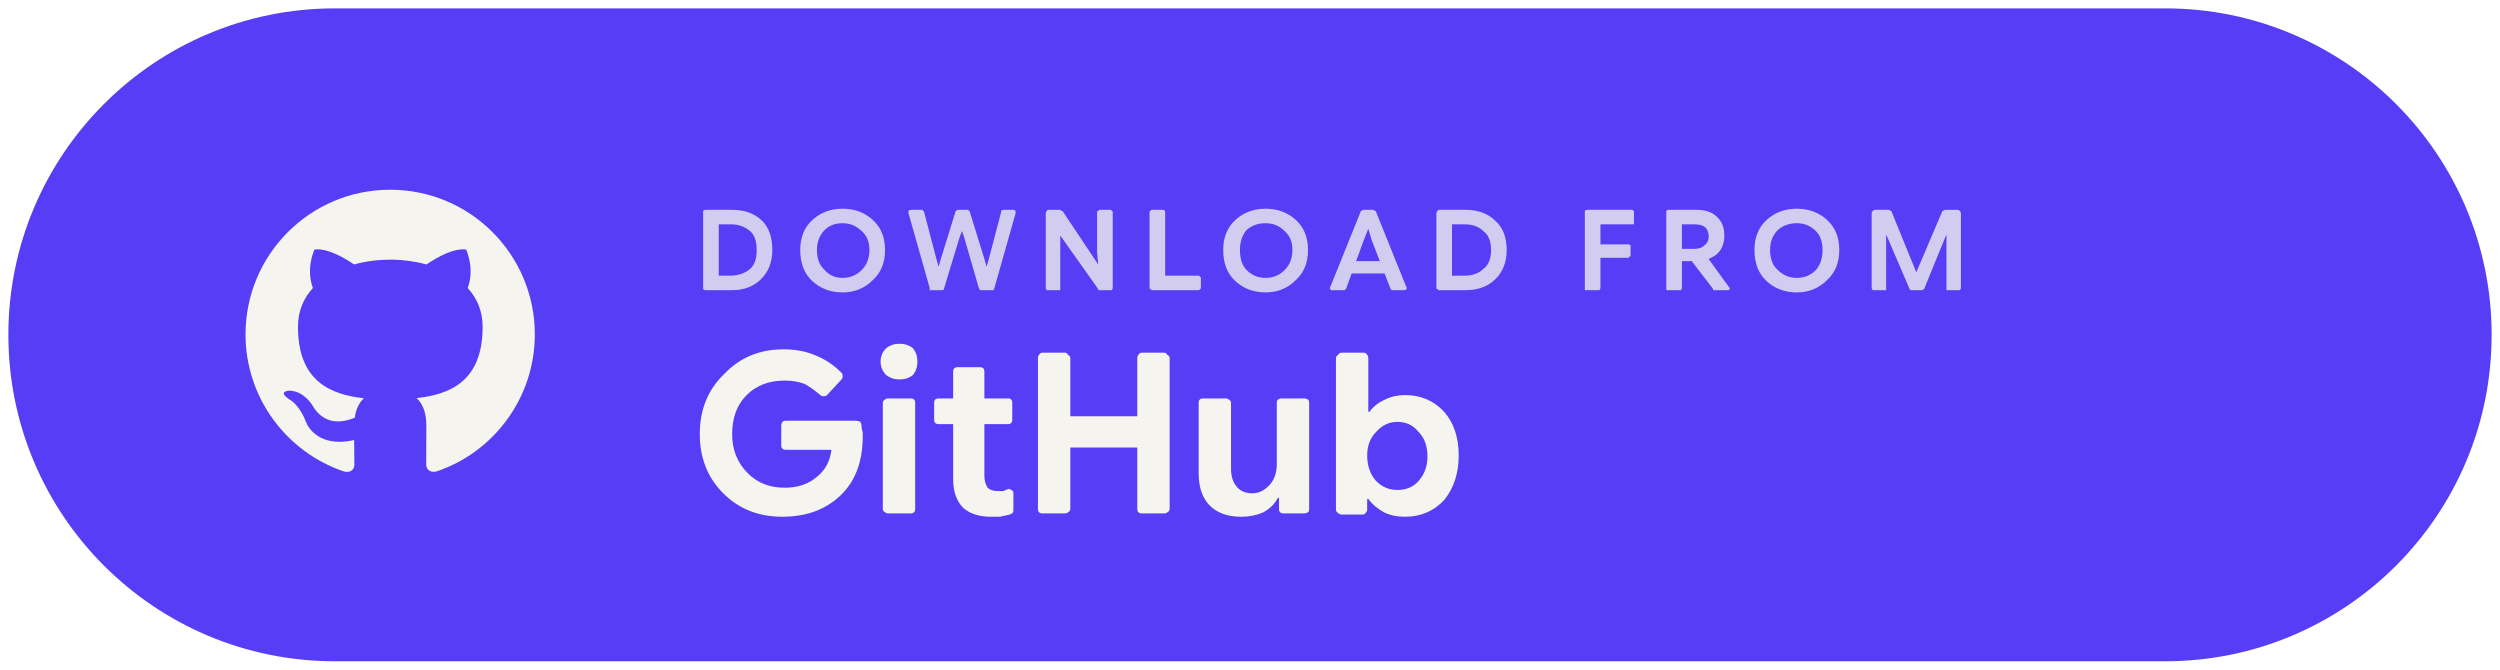
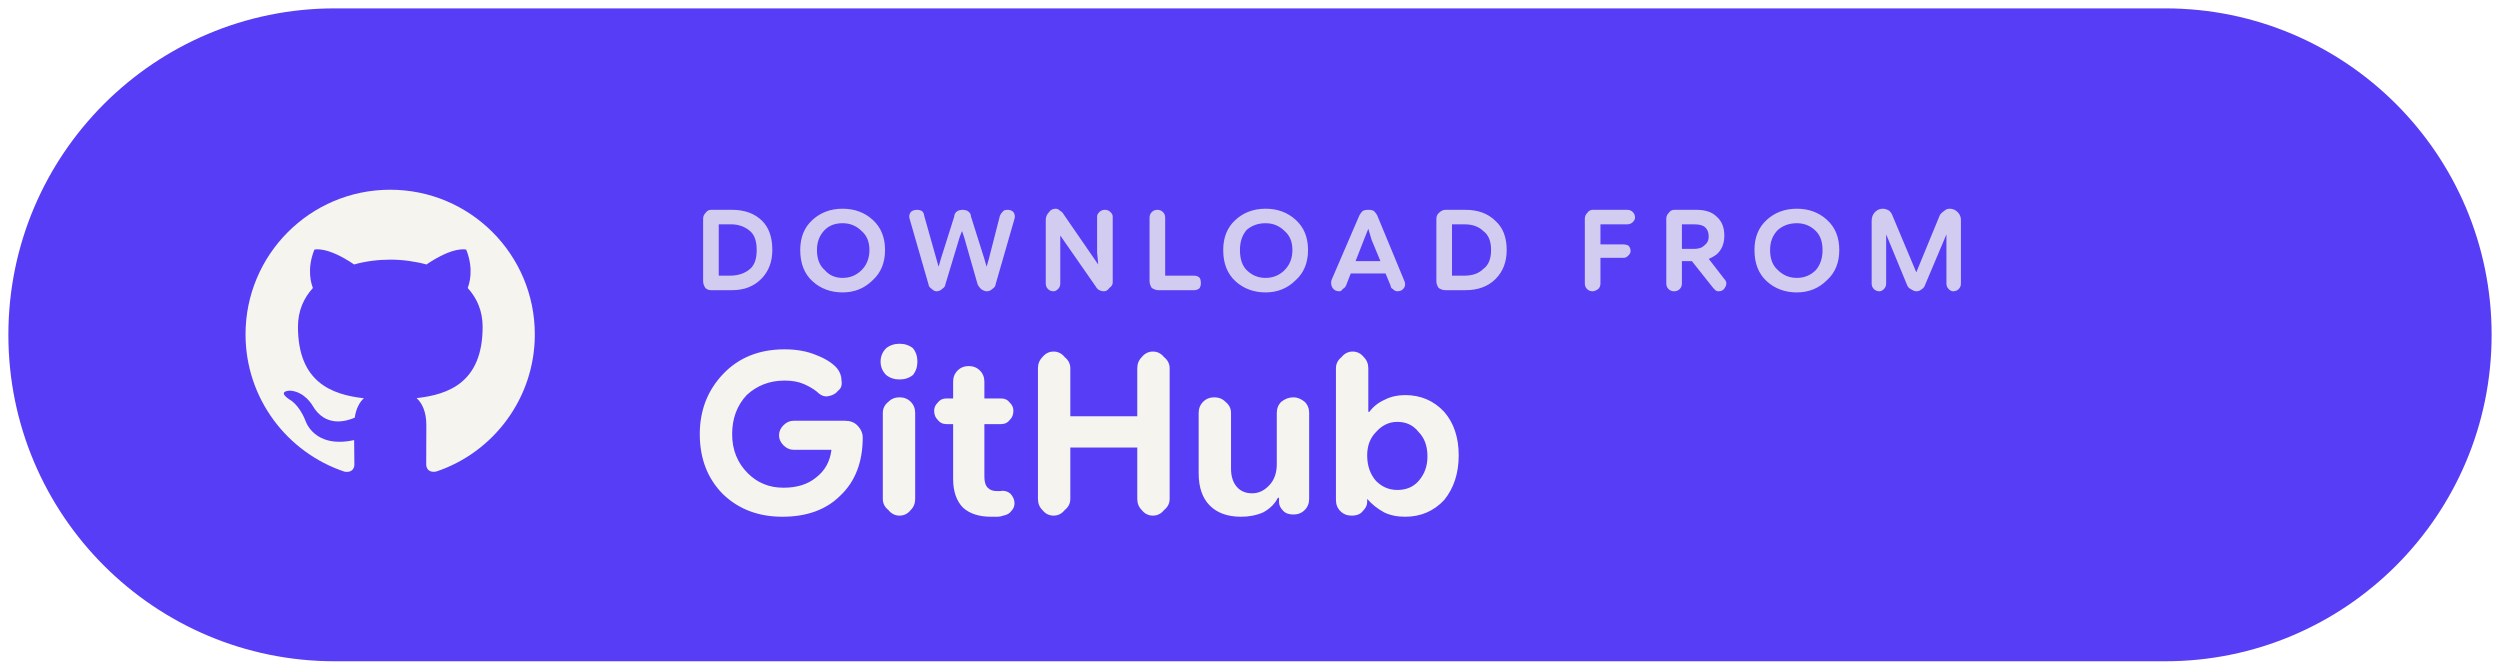
<svg xmlns="http://www.w3.org/2000/svg" width="224" height="60" viewBox="0 0 224 60" role="img" aria-label="Download the boxlore APK from GitHub">
  <rect x="0.75" y="0.75" width="222.5" height="58.5" rx="29.25" fill="#573DF5" />
  <g transform="translate(22 17) scale(1.08)">
    <path fill="#F5F4EF" d="M12 0C5.37 0 0 5.37 0 12c0 5.3 3.44 9.8 8.21 11.39.6.11.82-.26.82-.58 0-.28-.01-1.04-.02-2.04-3.34.73-4.04-1.61-4.04-1.61-.55-1.39-1.33-1.76-1.33-1.76-1.09-.74.08-.73.08-.73 1.2.09 1.84 1.24 1.84 1.24 1.07 1.84 2.81 1.3 3.5 1 .11-.78.42-1.31.76-1.61-2.67-.3-5.47-1.33-5.47-5.93 0-1.31.47-2.38 1.24-3.22-.12-.3-.54-1.52.12-3.18 0 0 1.01-.32 3.3 1.23.96-.27 1.98-.4 3-.4s2.04.14 3 .4c2.29-1.55 3.3-1.23 3.3-1.23.66 1.66.24 2.88.12 3.18.77.84 1.24 1.91 1.24 3.22 0 4.61-2.81 5.62-5.48 5.92.43.37.81 1.1.81 2.22 0 1.6-.01 2.89-.01 3.29 0 .32.22.7.83.58C20.56 21.8 24 17.3 24 12 24 5.37 18.63 0 12 0z" />
  </g>
-   <path fill="#F5F4EF" fill-opacity="0.78" d="M63.2 26Q63.1 26 63 25.9Q63 25.9 63 25.8V19.1Q63 19 63 18.9Q63.1 18.8 63.2 18.8H65.6Q67.3 18.8 68.3 19.8Q69.2 20.7 69.2 22.4Q69.2 24 68.2 25Q67.2 26 65.6 26ZM64.4 24.7H65.4Q66.5 24.7 67.2 24.1Q67.8 23.6 67.8 22.4Q67.8 21.2 67.2 20.7Q66.5 20.1 65.5 20.1H64.4ZM75.5 26.2Q73.9 26.2 72.8 25.2Q71.7 24.2 71.7 22.4Q71.7 20.7 72.8 19.7Q73.9 18.7 75.5 18.7Q77.1 18.7 78.2 19.7Q79.3 20.7 79.3 22.4Q79.3 24.1 78.2 25.1Q77.1 26.2 75.5 26.2ZM75.5 24.9Q76.5 24.9 77.2 24.2Q77.9 23.5 77.9 22.4Q77.9 21.3 77.2 20.7Q76.5 20 75.5 20Q74.5 20 73.9 20.6Q73.2 21.3 73.2 22.4Q73.2 23.6 73.9 24.2Q74.5 24.9 75.5 24.9ZM83.5 26Q83.4 26 83.3 26Q83.3 25.9 83.3 25.8L81.4 19.1Q81.4 19 81.4 18.9Q81.5 18.8 81.6 18.8H82.6Q82.7 18.8 82.7 18.9Q82.8 18.9 82.8 19L83.9 23.2L84.1 23.9H84.1L84.3 23.2L85.6 19Q85.6 18.9 85.7 18.9Q85.7 18.8 85.8 18.8H86.7Q86.8 18.8 86.8 18.9Q86.9 18.9 86.9 19L88.2 23.2L88.4 23.9H88.4L88.6 23.2L89.7 19Q89.7 18.9 89.7 18.9Q89.8 18.8 89.9 18.8H90.8Q90.9 18.8 91 18.9Q91 19 91 19.1L89.1 25.8Q89.1 25.9 89 26Q89 26 88.9 26H88Q87.9 26 87.8 26Q87.8 25.9 87.7 25.8L86.4 21.3L86.2 20.7H86.2L86 21.2L84.6 25.8Q84.6 25.9 84.5 26Q84.5 26 84.4 26ZM93.9 26Q93.8 26 93.8 26Q93.7 25.9 93.7 25.8V19.1Q93.7 19 93.8 18.9Q93.8 18.8 94 18.8H95Q95 18.8 95.1 18.9Q95.2 18.9 95.2 18.9L98.4 23.7H98.4L98.3 22.6V19Q98.3 18.9 98.4 18.9Q98.5 18.8 98.5 18.8H99.5Q99.6 18.8 99.6 18.9Q99.7 18.9 99.7 19V25.8Q99.7 25.9 99.6 26Q99.5 26 99.4 26H98.6Q98.5 26 98.4 26Q98.4 26 98.4 25.9L95 21.1H95L95 22.1V25.8Q95 25.9 95 26Q94.9 26 94.8 26ZM103.2 26Q103.2 26 103.1 25.9Q103 25.9 103 25.8V19Q103 18.9 103.1 18.9Q103.1 18.8 103.2 18.8H104.2Q104.3 18.8 104.4 18.9Q104.4 18.9 104.4 19V24.7H107.4Q107.5 24.7 107.5 24.8Q107.6 24.8 107.6 24.9V25.8Q107.6 25.9 107.5 25.9Q107.5 26 107.4 26ZM113.4 26.2Q111.8 26.2 110.7 25.2Q109.6 24.2 109.6 22.4Q109.6 20.7 110.7 19.7Q111.8 18.7 113.4 18.7Q115 18.7 116.1 19.7Q117.2 20.7 117.2 22.4Q117.2 24.1 116.1 25.1Q115 26.2 113.4 26.2ZM113.4 24.9Q114.4 24.9 115.1 24.2Q115.8 23.5 115.8 22.4Q115.8 21.3 115.1 20.7Q114.4 20 113.4 20Q112.4 20 111.7 20.6Q111.1 21.3 111.1 22.4Q111.1 23.6 111.7 24.2Q112.4 24.9 113.4 24.9ZM119.3 26Q119.2 26 119.2 25.9Q119.1 25.8 119.2 25.7L121.9 19Q121.9 18.9 122 18.9Q122.1 18.8 122.1 18.8H123Q123.1 18.8 123.2 18.9Q123.3 18.9 123.3 19L126 25.7Q126.1 25.8 126 25.9Q126 26 125.8 26H124.8Q124.7 26 124.7 26Q124.6 25.9 124.6 25.9L122.9 21.5L122.6 20.5H122.6L122.2 21.5L120.6 25.9Q120.5 25.9 120.5 26Q120.4 26 120.4 26ZM120.4 24.5 120.8 23.4H124.3L124.8 24.5ZM128.9 26Q128.9 26 128.8 25.9Q128.7 25.9 128.7 25.8V19.1Q128.7 19 128.8 18.9Q128.9 18.8 128.9 18.8H131.3Q133 18.8 134 19.8Q135 20.7 135 22.4Q135 24 134 25Q133 26 131.3 26ZM130.1 24.7H131.2Q132.3 24.7 132.9 24.1Q133.6 23.6 133.6 22.4Q133.6 21.2 132.9 20.7Q132.3 20.1 131.2 20.1H130.1ZM142.2 26Q142.1 26 142 26Q142 25.9 142 25.8V19.1Q142 19 142 18.9Q142.1 18.8 142.2 18.8H146.2Q146.3 18.8 146.4 18.9Q146.4 19 146.4 19V19.9Q146.4 20 146.4 20.1Q146.3 20.1 146.2 20.1H143.4V25.8Q143.4 25.9 143.3 26Q143.2 26 143.2 26ZM142.8 23.1V21.9H145.9Q145.9 21.9 146 21.9Q146.1 22 146.1 22V22.9Q146.1 23 146 23Q145.9 23.1 145.9 23.1ZM149.5 26Q149.4 26 149.3 26Q149.3 25.9 149.3 25.8V19.1Q149.3 19 149.3 18.9Q149.4 18.8 149.5 18.8H152Q153.2 18.8 153.8 19.4Q154.5 20 154.5 21.1Q154.5 22.2 153.8 22.8Q153 23.4 152 23.4H149.9V22.3H151.8Q152.4 22.3 152.7 22Q153.1 21.7 153.1 21.2Q153.1 20.6 152.7 20.3Q152.4 20.1 151.8 20.1H150.7V25.8Q150.7 25.9 150.6 26Q150.5 26 150.5 26ZM153.6 26Q153.6 26 153.5 26Q153.5 26 153.5 25.9L151.2 22.9L152.8 22.8L154.9 25.7Q155 25.8 155 25.9Q154.9 26 154.8 26ZM161 26.2Q159.4 26.2 158.3 25.2Q157.2 24.2 157.2 22.4Q157.2 20.7 158.3 19.7Q159.4 18.7 161 18.7Q162.6 18.7 163.7 19.7Q164.8 20.7 164.8 22.4Q164.8 24.1 163.7 25.1Q162.6 26.2 161 26.2ZM161 24.9Q162 24.9 162.7 24.2Q163.3 23.5 163.3 22.4Q163.3 21.3 162.7 20.7Q162 20 161 20Q160 20 159.3 20.6Q158.6 21.3 158.6 22.4Q158.6 23.6 159.3 24.2Q160 24.9 161 24.9ZM167.9 26Q167.8 26 167.8 26Q167.7 25.9 167.7 25.8V19.1Q167.7 19 167.8 18.9Q167.9 18.8 168 18.8H169.2Q169.3 18.8 169.4 18.9Q169.5 18.9 169.5 19L171.7 24.4H171.7L174 19Q174 18.9 174.1 18.9Q174.2 18.8 174.3 18.8H175.4Q175.5 18.8 175.6 18.9Q175.7 19 175.7 19.1V25.8Q175.7 25.9 175.6 26Q175.6 26 175.5 26H174.6Q174.5 26 174.4 26Q174.4 25.9 174.4 25.8V22.3L174.4 21H174.4L172.4 25.9Q172.3 25.9 172.3 26Q172.2 26 172.1 26H171.3Q171.2 26 171.2 26Q171.1 25.9 171.1 25.9L169 21H169L169 22.3V25.8Q169 25.9 169 26Q168.9 26 168.8 26Z" />
-   <path fill="#F5F4EF" d="M70.1 46.3Q66.9 46.3 64.8 44.2Q62.7 42.1 62.7 38.9Q62.7 35.6 64.9 33.5Q67 31.3 70.2 31.3Q71.9 31.3 73.2 31.9Q74.4 32.4 75.4 33.4Q75.5 33.5 75.5 33.7Q75.5 33.9 75.4 34L74.1 35.4Q74 35.5 73.8 35.5Q73.6 35.5 73.5 35.4Q72.8 34.8 72.1 34.4Q71.3 34.1 70.3 34.1Q68.2 34.1 66.9 35.4Q65.6 36.7 65.6 38.9Q65.6 41 67 42.4Q68.3 43.7 70.3 43.7Q72 43.7 73.1 42.8Q74.3 41.9 74.5 40.3L70.4 40.3Q70.2 40.3 70.1 40.2Q70 40.1 70 39.9V38.1Q70 38 70.1 37.8Q70.2 37.7 70.4 37.7L76.7 37.7Q76.9 37.7 77.1 37.8Q77.2 38 77.2 38.2Q77.2 38.5 77.3 38.7Q77.3 38.8 77.3 39.1Q77.3 42.5 75.3 44.4Q73.3 46.3 70.1 46.3ZM79.6 46Q79.4 46 79.3 45.9Q79.1 45.8 79.1 45.6V36.1Q79.1 35.9 79.3 35.8Q79.4 35.7 79.6 35.7H81.6Q81.8 35.7 81.9 35.8Q82 35.9 82 36.1V45.6Q82 45.8 81.9 45.9Q81.8 46 81.6 46ZM80.6 34Q79.9 34 79.4 33.6Q78.9 33.1 78.9 32.4Q78.9 31.7 79.4 31.2Q79.9 30.8 80.6 30.8Q81.3 30.8 81.8 31.2Q82.2 31.7 82.2 32.4Q82.2 33.1 81.8 33.6Q81.3 34 80.6 34ZM88.8 46.3Q87.2 46.3 86.3 45.5Q85.4 44.6 85.4 42.9V33.3Q85.4 33.1 85.5 33Q85.6 32.9 85.8 32.9H87.8Q88 32.9 88.1 33Q88.2 33.1 88.2 33.3V42.6Q88.2 43.3 88.5 43.7Q88.8 44 89.4 44Q89.6 44 89.9 44Q90.1 43.9 90.4 43.8Q90.5 43.8 90.6 43.9Q90.8 44 90.8 44.1V45.7Q90.8 45.9 90.7 46Q90.6 46 90.5 46.1Q90 46.2 89.6 46.3Q89.2 46.3 88.8 46.3ZM84.1 38Q83.9 38 83.8 37.9Q83.7 37.8 83.7 37.6V36.1Q83.7 35.9 83.8 35.8Q83.9 35.7 84.1 35.7H90.4Q90.5 35.7 90.6 35.8Q90.7 35.9 90.7 36.1V37.6Q90.7 37.8 90.6 37.9Q90.5 38 90.4 38ZM102.3 46Q102.1 46 102 45.9Q101.9 45.8 101.9 45.6V32.1Q101.9 31.9 102 31.8Q102.1 31.6 102.3 31.6H104.3Q104.5 31.6 104.6 31.8Q104.8 31.9 104.8 32.1V45.6Q104.8 45.8 104.6 45.9Q104.5 46 104.3 46ZM93.4 46Q93.2 46 93.1 45.9Q93 45.8 93 45.6V32.1Q93 31.9 93.1 31.8Q93.2 31.6 93.4 31.6H95.4Q95.6 31.6 95.7 31.8Q95.9 31.9 95.9 32.1V45.6Q95.9 45.8 95.7 45.9Q95.6 46 95.4 46ZM94.7 40.1V37.3H103.1V40.1ZM111.2 46.3Q109.4 46.3 108.4 45.3Q107.4 44.3 107.4 42.4V36.1Q107.4 35.9 107.5 35.8Q107.6 35.7 107.8 35.7H109.8Q110 35.7 110.1 35.8Q110.3 35.9 110.3 36.1V42Q110.3 43 110.8 43.6Q111.3 44.2 112.2 44.2Q113.1 44.2 113.8 43.4Q114.4 42.7 114.4 41.6V36.1Q114.4 35.9 114.5 35.8Q114.7 35.7 114.8 35.7H116.9Q117 35.7 117.2 35.8Q117.3 35.9 117.3 36.1V45.6Q117.3 45.8 117.2 45.9Q117 46 116.9 46H115Q114.8 46 114.7 45.9Q114.6 45.8 114.6 45.7V43.3L115.9 44.6H114.5Q114.1 45.4 113.2 45.9Q112.3 46.3 111.2 46.3ZM125.9 46.3Q124.8 46.3 124 45.9Q123.1 45.4 122.6 44.7H121.8L122.5 44V45.7Q122.5 45.8 122.4 45.9Q122.3 46.1 122.1 46.1H120.2Q120 46.1 119.8 45.9Q119.7 45.8 119.7 45.6V32.1Q119.7 31.9 119.9 31.8Q120 31.6 120.2 31.6H122.2Q122.4 31.6 122.5 31.8Q122.6 31.9 122.6 32.1V36.9H122.7Q123.2 36.2 124.1 35.8Q124.9 35.4 125.9 35.4Q128 35.4 129.4 36.9Q130.7 38.4 130.7 40.8Q130.7 43.2 129.4 44.8Q128 46.3 125.9 46.3ZM125.2 43.9Q126.4 43.9 127.1 43.1Q127.9 42.2 127.9 40.9Q127.9 39.5 127.1 38.7Q126.4 37.8 125.2 37.8Q124.1 37.8 123.3 38.7Q122.5 39.5 122.5 40.8Q122.5 42.2 123.3 43.1Q124.1 43.9 125.2 43.9Z" />
+   <path fill="#F5F4EF" fill-opacity="0.78" d="M63.7 26Q63.4 26 63.2 25.8Q63 25.5 63 25.2V19.6Q63 19.3 63.2 19.1Q63.4 18.8 63.7 18.8H65.6Q67.3 18.8 68.3 19.8Q69.2 20.7 69.2 22.4Q69.2 24 68.2 25Q67.2 26 65.6 26ZM64.4 24.7H65.4Q66.5 24.7 67.2 24.1Q67.8 23.6 67.8 22.4Q67.8 21.2 67.2 20.7Q66.5 20.1 65.5 20.1H64.4ZM75.5 26.2Q73.9 26.2 72.8 25.2Q71.7 24.2 71.7 22.4Q71.7 20.7 72.8 19.7Q73.9 18.7 75.5 18.7Q77.1 18.7 78.2 19.7Q79.3 20.7 79.3 22.4Q79.3 24.1 78.2 25.1Q77.1 26.2 75.5 26.2ZM75.5 24.9Q76.5 24.9 77.2 24.2Q77.9 23.5 77.9 22.4Q77.9 21.3 77.2 20.7Q76.5 20 75.5 20Q74.5 20 73.9 20.6Q73.2 21.3 73.2 22.4Q73.2 23.6 73.9 24.2Q74.5 24.9 75.5 24.9ZM83.9 26.1Q83.7 26.1 83.5 25.9Q83.2 25.7 83.2 25.5L81.5 19.6Q81.4 19.3 81.6 19Q81.8 18.8 82.2 18.8Q82.4 18.8 82.6 18.9Q82.8 19.1 82.8 19.3L83.9 23.2L84.1 23.9H84.1L84.3 23.2L85.5 19.4Q85.5 19.1 85.8 18.9Q86 18.8 86.2 18.8Q86.5 18.8 86.7 18.9Q87 19.1 87 19.4L88.2 23.2L88.4 23.9H88.4L88.6 23.2L89.6 19.3Q89.7 19.1 89.9 18.9Q90 18.8 90.3 18.8Q90.6 18.8 90.8 19Q91 19.3 90.9 19.6L89.2 25.5Q89.2 25.7 88.9 25.9Q88.7 26.1 88.4 26.1Q88.2 26.1 87.9 25.9Q87.7 25.7 87.6 25.5L86.4 21.3L86.2 20.7H86.2L86 21.2L84.7 25.5Q84.7 25.7 84.4 25.9Q84.2 26.1 83.9 26.1ZM94.4 26.1Q94.1 26.1 93.9 25.9Q93.7 25.7 93.7 25.4V19.7Q93.7 19.3 94 19Q94.2 18.7 94.6 18.7Q94.8 18.7 95 18.9Q95.2 19 95.3 19.2L98.4 23.7H98.4L98.3 22.6V19.4Q98.3 19.2 98.5 19Q98.7 18.8 99 18.8Q99.3 18.8 99.5 19Q99.7 19.2 99.7 19.4V25.3Q99.7 25.6 99.4 25.8Q99.2 26.1 98.9 26.1Q98.7 26.1 98.5 26Q98.3 25.9 98.2 25.7L95 21.1H95L95 22.1V25.4Q95 25.7 94.8 25.9Q94.6 26.1 94.4 26.1ZM103.8 26Q103.5 26 103.2 25.8Q103 25.5 103 25.2V19.5Q103 19.2 103.2 19Q103.4 18.8 103.7 18.8Q104 18.8 104.2 19Q104.4 19.2 104.4 19.5V24.7H107Q107.3 24.7 107.5 24.9Q107.6 25.1 107.6 25.4Q107.6 25.6 107.5 25.8Q107.3 26 107 26ZM113.4 26.2Q111.8 26.2 110.7 25.2Q109.6 24.2 109.6 22.4Q109.6 20.7 110.7 19.7Q111.8 18.7 113.4 18.7Q115 18.7 116.1 19.7Q117.2 20.7 117.2 22.4Q117.2 24.1 116.1 25.1Q115 26.2 113.4 26.2ZM113.4 24.9Q114.4 24.9 115.1 24.2Q115.8 23.5 115.8 22.4Q115.8 21.3 115.1 20.7Q114.4 20 113.4 20Q112.4 20 111.7 20.6Q111.1 21.3 111.1 22.4Q111.1 23.6 111.7 24.2Q112.4 24.9 113.4 24.9ZM120 26.1Q119.6 26.1 119.4 25.8Q119.2 25.5 119.3 25.1L121.8 19.3Q121.9 19.1 122.1 18.9Q122.3 18.8 122.6 18.8Q122.9 18.8 123.1 18.9Q123.3 19.1 123.4 19.3L125.8 25.1Q126 25.5 125.8 25.8Q125.6 26.1 125.2 26.1Q125 26.1 124.8 25.9Q124.6 25.8 124.6 25.6L122.9 21.5L122.6 20.5H122.6L122.2 21.5L120.6 25.6Q120.5 25.8 120.3 25.9Q120.2 26.1 120 26.1ZM120.4 24.5 120.8 23.4H124.4L124.8 24.5ZM129.5 26Q129.2 26 128.9 25.8Q128.7 25.5 128.7 25.2V19.6Q128.7 19.3 128.9 19.1Q129.2 18.8 129.5 18.8H131.3Q133 18.8 134 19.8Q135 20.7 135 22.4Q135 24 134 25Q133 26 131.3 26ZM130.1 24.7H131.2Q132.3 24.7 132.9 24.1Q133.6 23.6 133.6 22.4Q133.6 21.2 132.9 20.7Q132.3 20.1 131.2 20.1H130.1ZM142.7 26.1Q142.4 26.1 142.2 25.9Q142 25.7 142 25.4V19.6Q142 19.3 142.2 19.1Q142.4 18.8 142.7 18.8H145.8Q146.1 18.8 146.3 19Q146.5 19.2 146.5 19.5Q146.5 19.7 146.3 19.9Q146.1 20.1 145.8 20.1H143.4V25.4Q143.4 25.7 143.2 25.9Q142.9 26.1 142.7 26.1ZM142.8 23.1V21.9H145.5Q145.7 21.9 145.9 22Q146.1 22.2 146.1 22.5Q146.1 22.7 145.9 22.9Q145.7 23.1 145.5 23.1ZM150 26.1Q149.7 26.1 149.5 25.9Q149.3 25.7 149.3 25.4V19.6Q149.3 19.3 149.5 19.1Q149.7 18.8 150 18.8H152Q153.2 18.8 153.8 19.4Q154.5 20 154.5 21.1Q154.5 22.2 153.8 22.8Q153 23.4 152 23.4H149.9V22.3H151.8Q152.4 22.3 152.7 22Q153.1 21.7 153.1 21.2Q153.1 20.6 152.7 20.3Q152.4 20.1 151.8 20.1H150.7V25.4Q150.7 25.7 150.5 25.9Q150.3 26.1 150 26.1ZM154 26.1Q153.8 26.1 153.7 26Q153.6 25.9 153.5 25.8L151.2 22.9L152.8 22.8L154.5 25Q154.8 25.3 154.6 25.7Q154.4 26.1 154 26.1ZM161 26.2Q159.4 26.2 158.3 25.2Q157.2 24.2 157.2 22.4Q157.2 20.7 158.3 19.7Q159.4 18.7 161 18.7Q162.6 18.7 163.7 19.7Q164.8 20.7 164.8 22.4Q164.8 24.1 163.7 25.1Q162.6 26.2 161 26.2ZM161 24.9Q162 24.9 162.7 24.2Q163.3 23.5 163.3 22.4Q163.3 21.3 162.7 20.7Q162 20 161 20Q160 20 159.3 20.6Q158.6 21.3 158.6 22.4Q158.6 23.6 159.3 24.2Q160 24.9 161 24.9ZM168.4 26.1Q168.1 26.1 167.9 25.9Q167.7 25.7 167.7 25.4V19.8Q167.7 19.3 168 19Q168.3 18.7 168.7 18.7Q169 18.7 169.3 18.9Q169.5 19.1 169.6 19.4L171.7 24.4H171.7L173.8 19.3Q173.9 19.1 174.2 18.9Q174.4 18.7 174.7 18.7Q175.1 18.7 175.4 19Q175.7 19.3 175.7 19.7V25.4Q175.7 25.7 175.5 25.9Q175.3 26.1 175 26.1Q174.8 26.1 174.6 25.9Q174.4 25.7 174.4 25.4V22.3L174.4 21H174.4L172.5 25.5Q172.4 25.8 172.2 25.9Q172 26.1 171.7 26.1Q171.5 26.1 171.2 25.9Q171 25.8 170.9 25.6L169 21H169L169 22.3V25.4Q169 25.7 168.8 25.9Q168.6 26.1 168.4 26.1Z" />
+   <path fill="#F5F4EF" d="M70.1 46.3Q66.9 46.3 64.8 44.3Q62.7 42.2 62.7 38.9Q62.7 35.7 64.8 33.5Q66.9 31.3 70.3 31.3Q71.9 31.3 73.1 31.8Q74.4 32.3 75 33Q75.4 33.5 75.4 34.1Q75.5 34.7 75.1 35L75.1 35Q74.8 35.4 74.2 35.5Q73.7 35.6 73.2 35.1Q72.7 34.7 72 34.4Q71.3 34.1 70.3 34.1Q68.3 34.1 66.9 35.4Q65.6 36.8 65.6 38.9Q65.6 41 67 42.4Q68.3 43.7 70.2 43.7Q72 43.7 73.1 42.8Q74.3 41.9 74.5 40.3L71.1 40.3Q70.6 40.3 70.2 39.9Q69.8 39.5 69.8 39Q69.8 38.5 70.2 38.1Q70.6 37.7 71.1 37.7L75.7 37.7Q76.4 37.7 76.8 38.1Q77.3 38.6 77.3 39.2Q77.3 39.2 77.3 39.2Q77.3 39.2 77.3 39.2Q77.3 42.5 75.3 44.4Q73.4 46.3 70.1 46.3ZM80.6 46.2Q80 46.2 79.6 45.7Q79.1 45.3 79.1 44.7V37Q79.1 36.4 79.6 36Q80 35.6 80.6 35.6Q81.2 35.6 81.6 36Q82 36.4 82 37V44.7Q82 45.3 81.6 45.7Q81.2 46.2 80.6 46.2ZM80.6 34Q79.9 34 79.4 33.6Q78.9 33.1 78.9 32.4Q78.9 31.7 79.4 31.2Q79.9 30.8 80.6 30.8Q81.3 30.8 81.8 31.2Q82.2 31.7 82.2 32.4Q82.2 33.1 81.8 33.6Q81.3 34 80.6 34ZM88.8 46.3Q87.2 46.3 86.3 45.5Q85.4 44.6 85.4 42.9V34.2Q85.4 33.6 85.8 33.2Q86.2 32.8 86.8 32.8Q87.4 32.8 87.8 33.2Q88.2 33.6 88.2 34.2V42.7Q88.2 43.4 88.5 43.7Q88.8 44 89.3 44Q89.4 44 89.5 44Q89.5 44 89.6 44Q90.1 43.9 90.5 44.2Q90.9 44.6 90.9 45.1Q90.9 45.5 90.6 45.8Q90.4 46.1 89.9 46.2Q89.6 46.3 89.4 46.3Q89.1 46.3 88.8 46.3ZM84.8 38Q84.3 38 84 37.6Q83.7 37.3 83.7 36.8Q83.7 36.4 84 36.1Q84.3 35.7 84.8 35.7H89.7Q90.2 35.7 90.5 36.1Q90.8 36.4 90.8 36.8Q90.8 37.3 90.5 37.6Q90.2 38 89.7 38ZM103.3 46.2Q102.7 46.2 102.3 45.7Q101.9 45.3 101.9 44.7V33Q101.9 32.4 102.3 32Q102.7 31.5 103.3 31.5Q103.9 31.5 104.3 32Q104.8 32.4 104.8 33V44.7Q104.8 45.3 104.3 45.7Q103.9 46.2 103.3 46.2ZM94.4 46.2Q93.8 46.2 93.4 45.7Q93 45.3 93 44.7V33Q93 32.4 93.4 32Q93.8 31.5 94.4 31.5Q95 31.5 95.4 32Q95.9 32.4 95.9 33V44.7Q95.9 45.3 95.4 45.7Q95 46.2 94.4 46.2ZM94.7 40.1V37.3H103.1V40.1ZM111.2 46.3Q109.4 46.3 108.4 45.3Q107.4 44.3 107.4 42.4V37Q107.4 36.4 107.8 36Q108.2 35.6 108.8 35.6Q109.4 35.6 109.8 36Q110.3 36.4 110.3 37V42Q110.3 43 110.8 43.6Q111.3 44.2 112.2 44.2Q113.1 44.2 113.8 43.4Q114.4 42.7 114.4 41.6V37Q114.4 36.4 114.8 36Q115.3 35.6 115.9 35.6Q116.4 35.6 116.9 36Q117.3 36.4 117.3 37V44.7Q117.3 45.3 116.9 45.7Q116.5 46.1 115.9 46.1Q115.3 46.1 115 45.8Q114.6 45.4 114.6 45V43.3L115.9 44.6H114.5Q114.1 45.4 113.2 45.9Q112.3 46.3 111.2 46.3ZM125.9 46.3Q124.8 46.3 124 45.9Q123.1 45.4 122.5 44.7H121.8L122.5 44V45Q122.5 45.4 122.1 45.8Q121.8 46.2 121.1 46.2Q120.5 46.2 120.1 45.8Q119.7 45.4 119.7 44.8V33Q119.7 32.4 120.2 32Q120.6 31.5 121.2 31.5H121.2Q121.8 31.5 122.2 32Q122.6 32.4 122.6 33V36.9H122.7Q123.2 36.2 124.1 35.8Q124.9 35.4 125.9 35.4Q128 35.4 129.4 36.9Q130.7 38.4 130.7 40.8Q130.7 43.2 129.4 44.8Q128 46.3 125.9 46.3ZM125.2 43.9Q126.4 43.9 127.1 43.1Q127.9 42.2 127.9 40.9Q127.9 39.5 127.1 38.7Q126.4 37.8 125.2 37.8Q124.1 37.8 123.3 38.7Q122.5 39.5 122.5 40.8Q122.5 42.2 123.3 43.1Q124.1 43.9 125.2 43.9Z" />
</svg>
